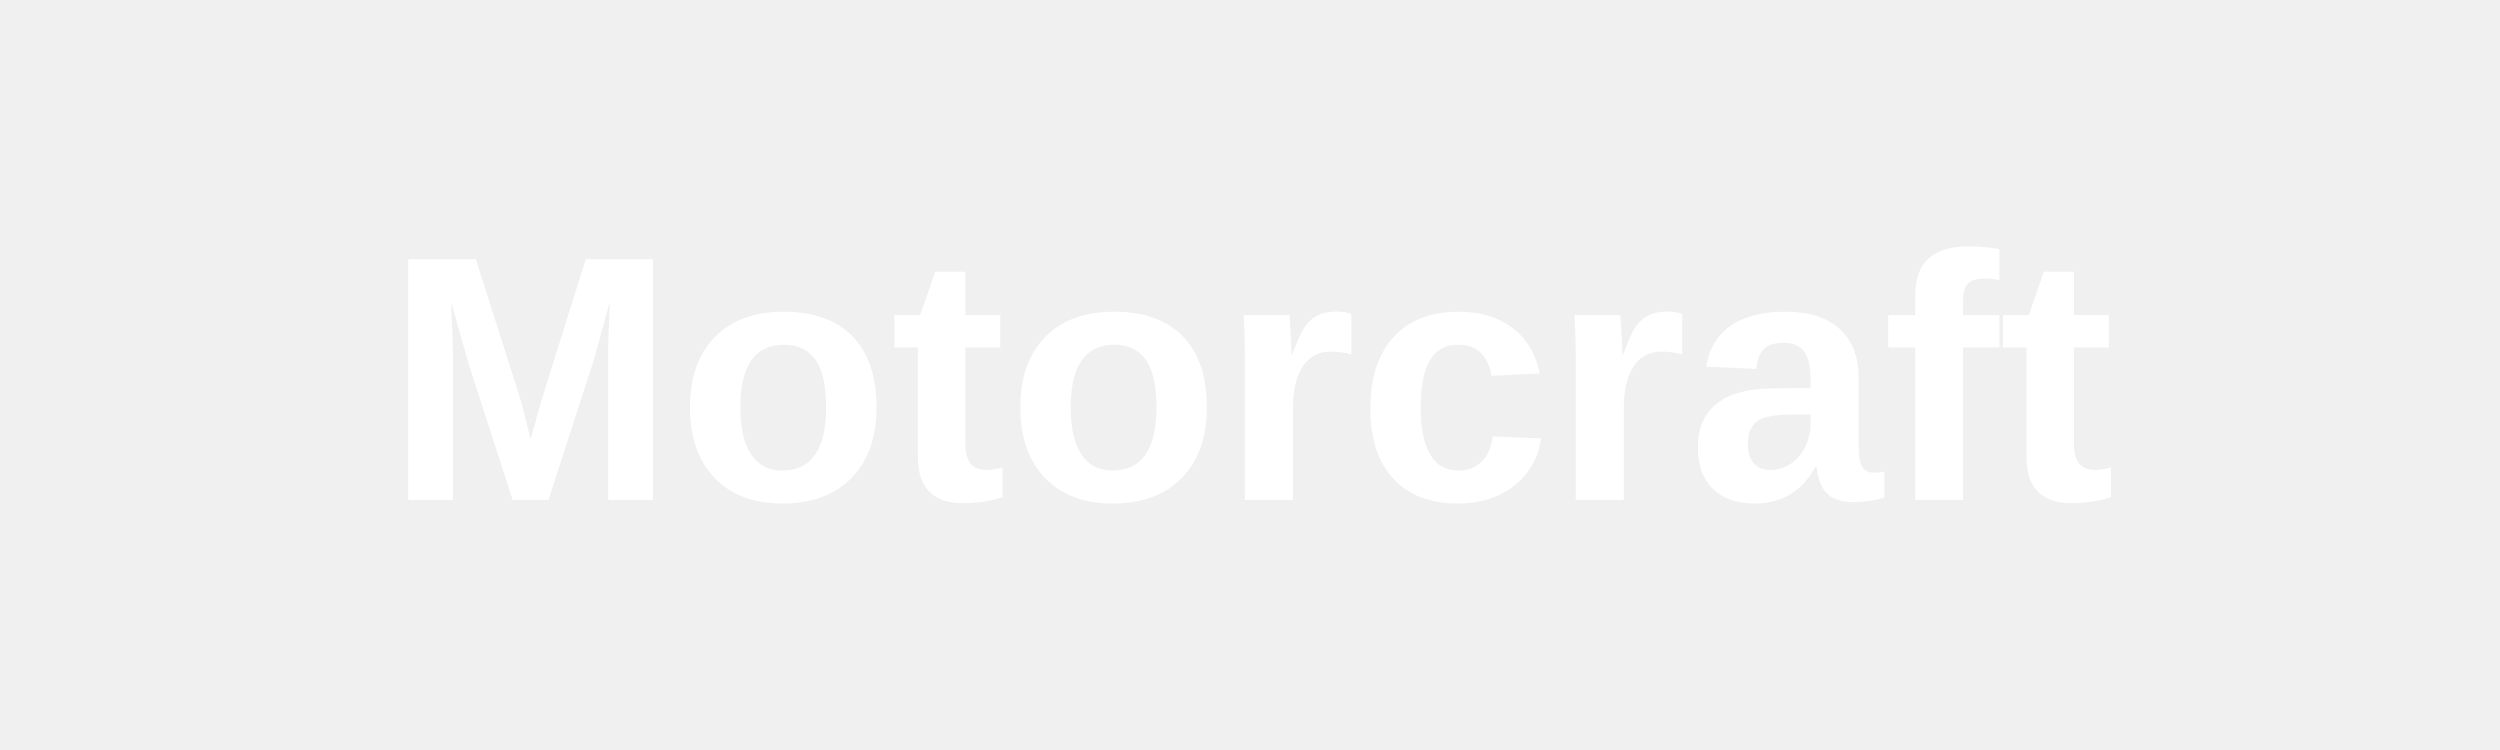
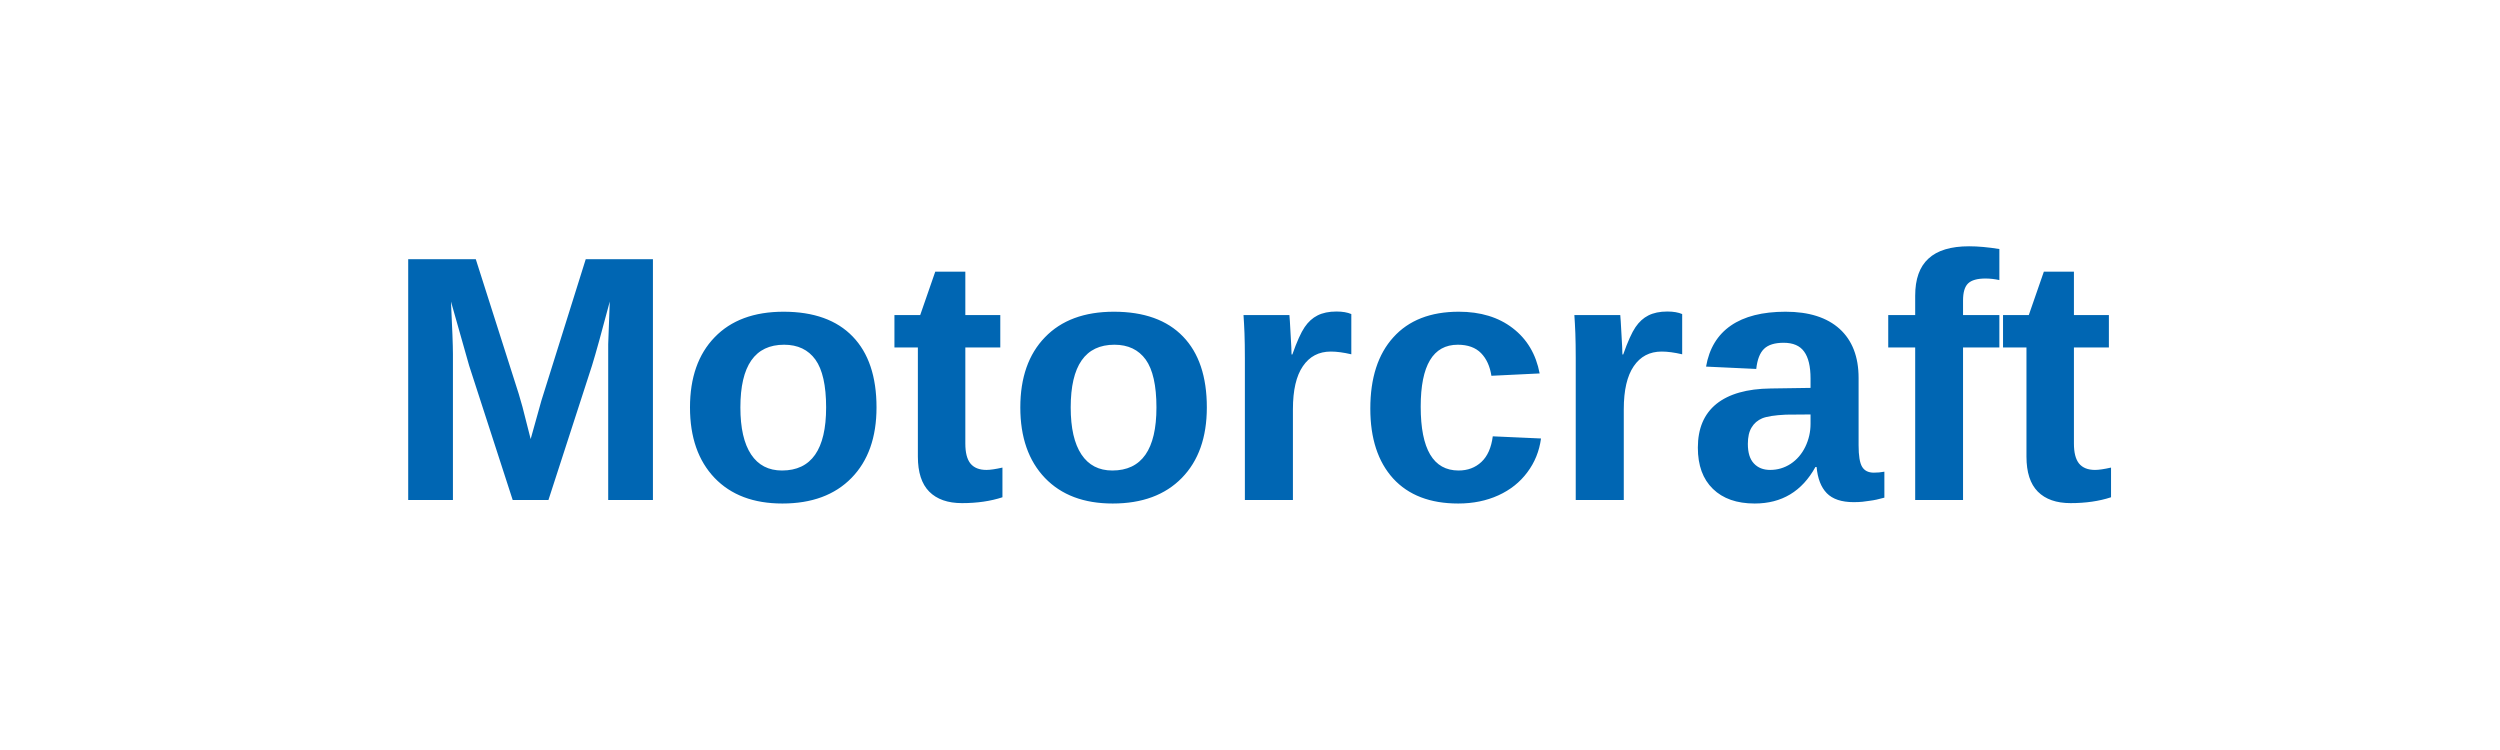
<svg xmlns="http://www.w3.org/2000/svg" viewBox="0 0 200 60">
-   <rect width="200" height="60" fill="none" />
-   <text x="100" y="40" font-family="Arial, sans-serif" font-size="28" font-weight="bold" fill="#ffffff" text-anchor="middle">Motorcraft</text>
+   <rect width="200" height="60" fill="#ffffff" />
+   <text x="100" y="40" font-family="Arial, sans-serif" font-size="28" font-weight="bold" fill="#0066B3" text-anchor="middle">Motorcraft</text>
</svg>
